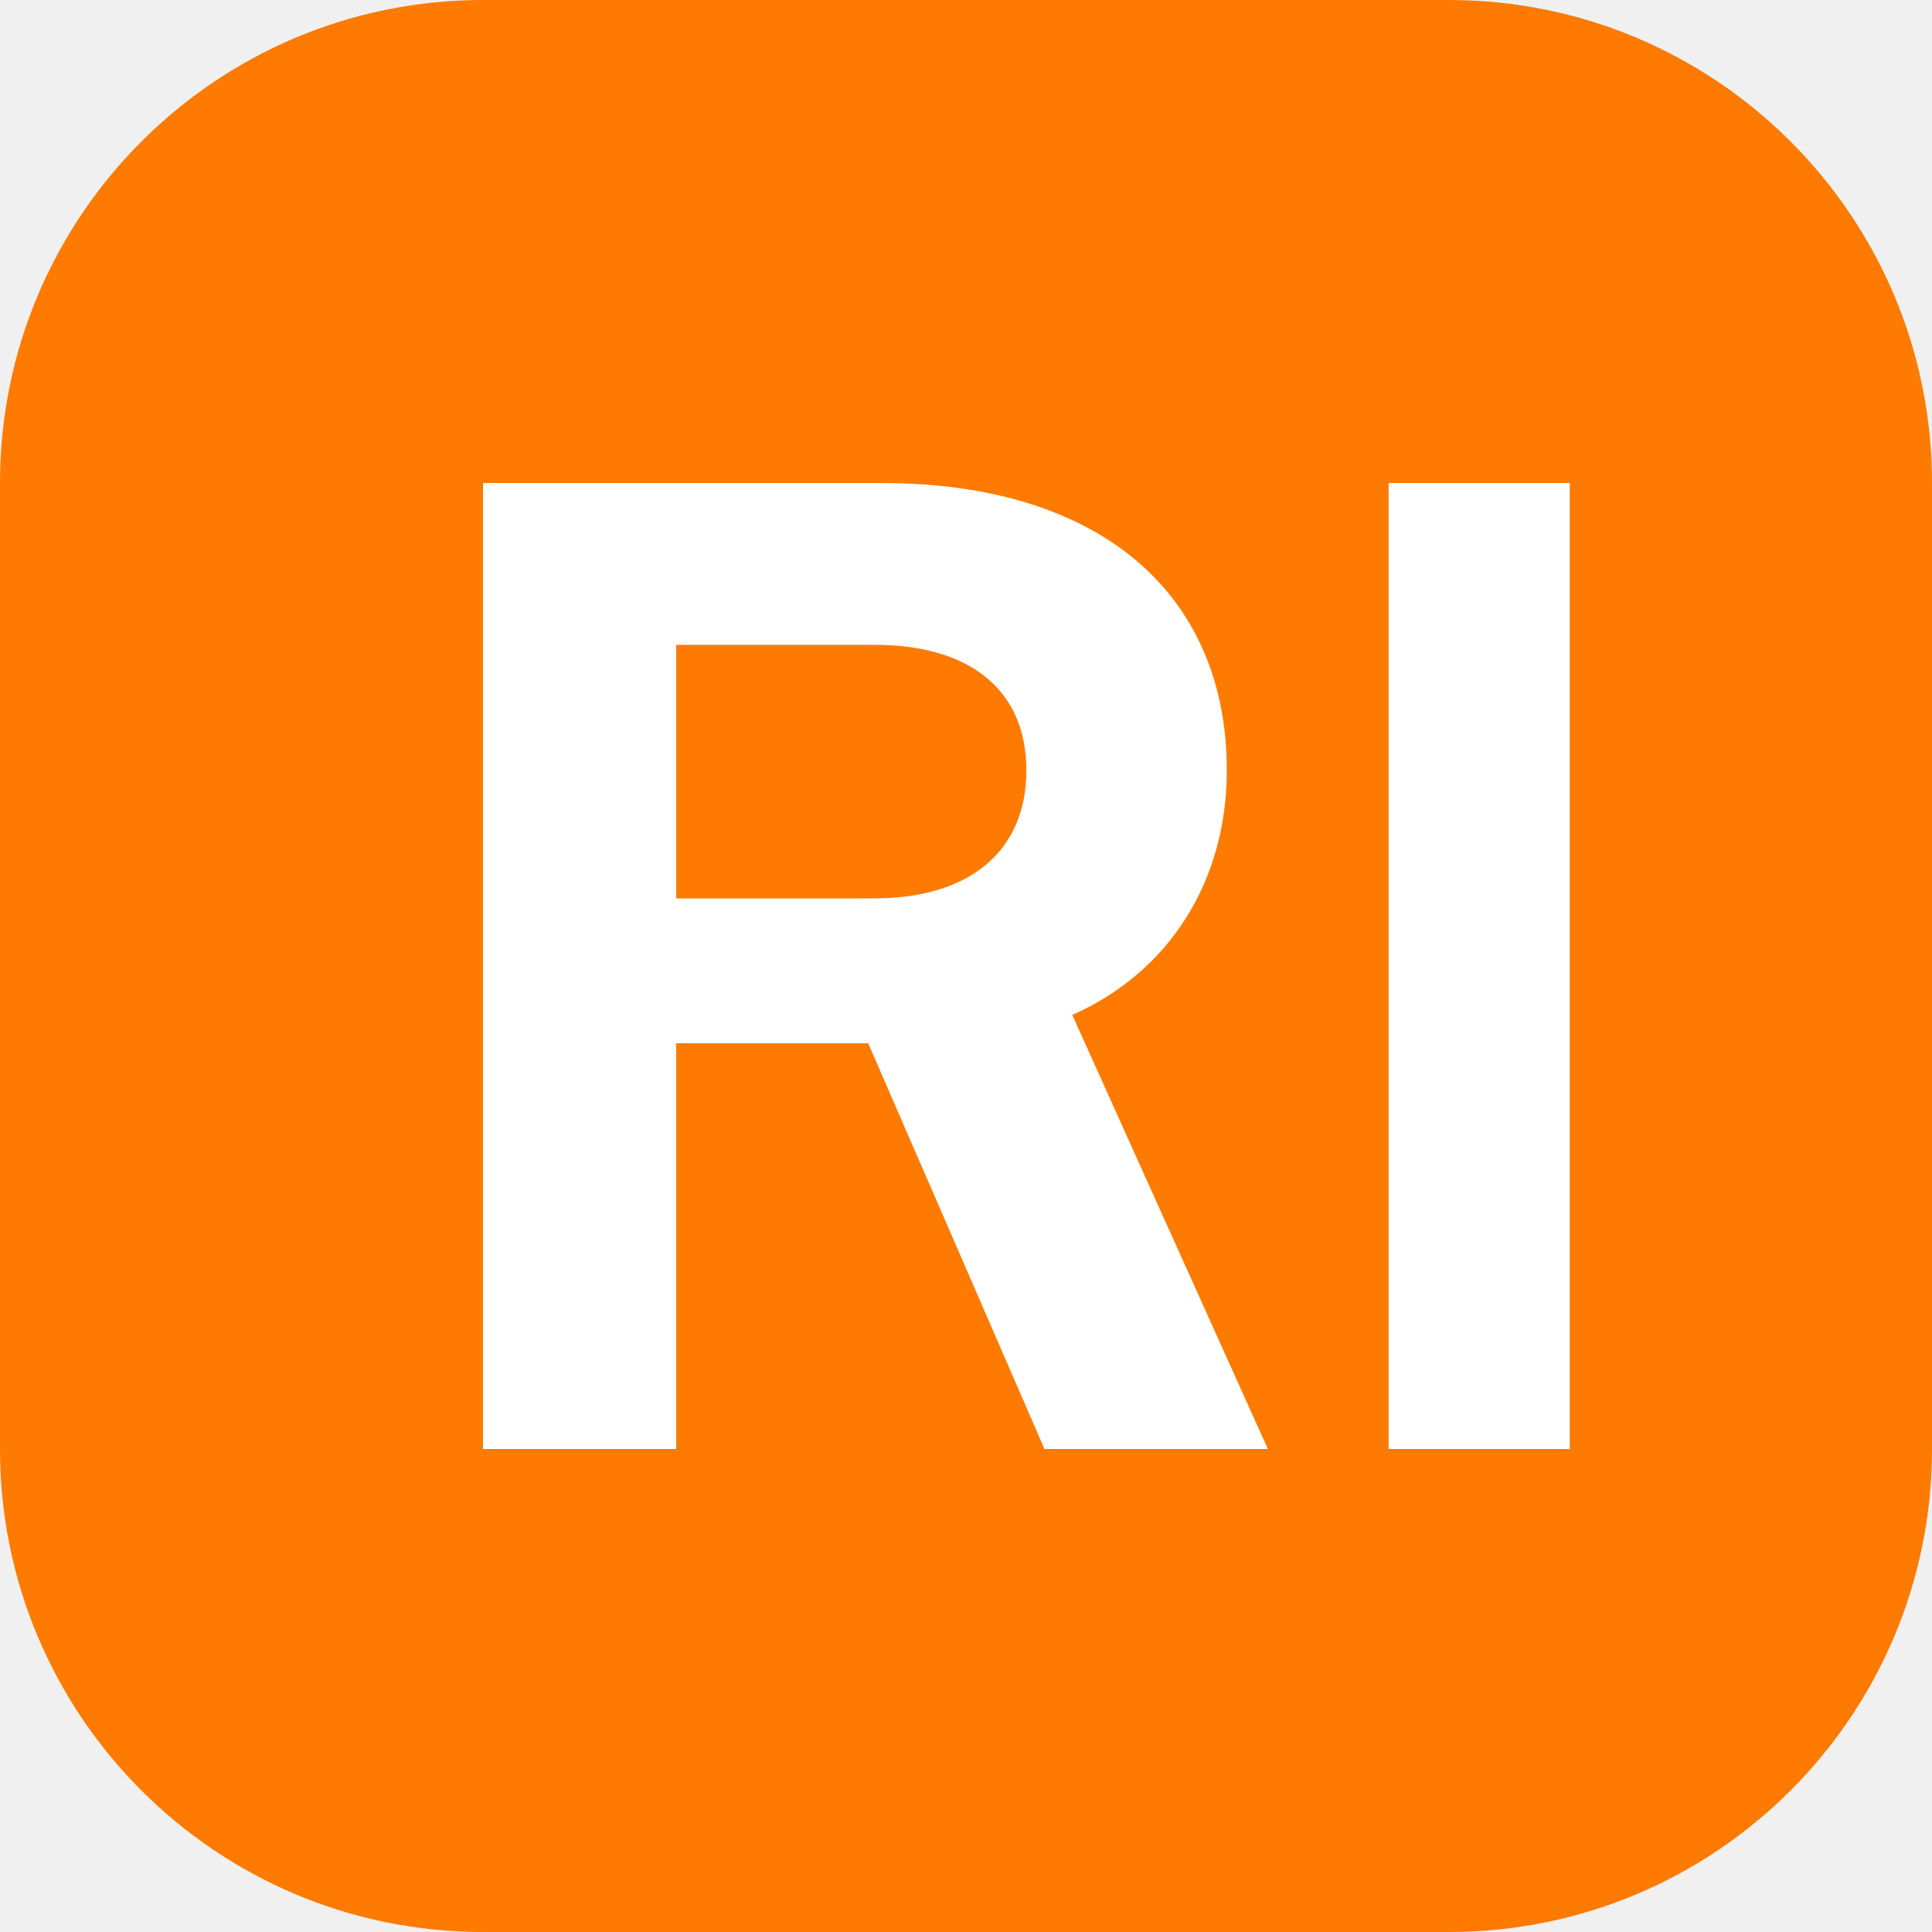
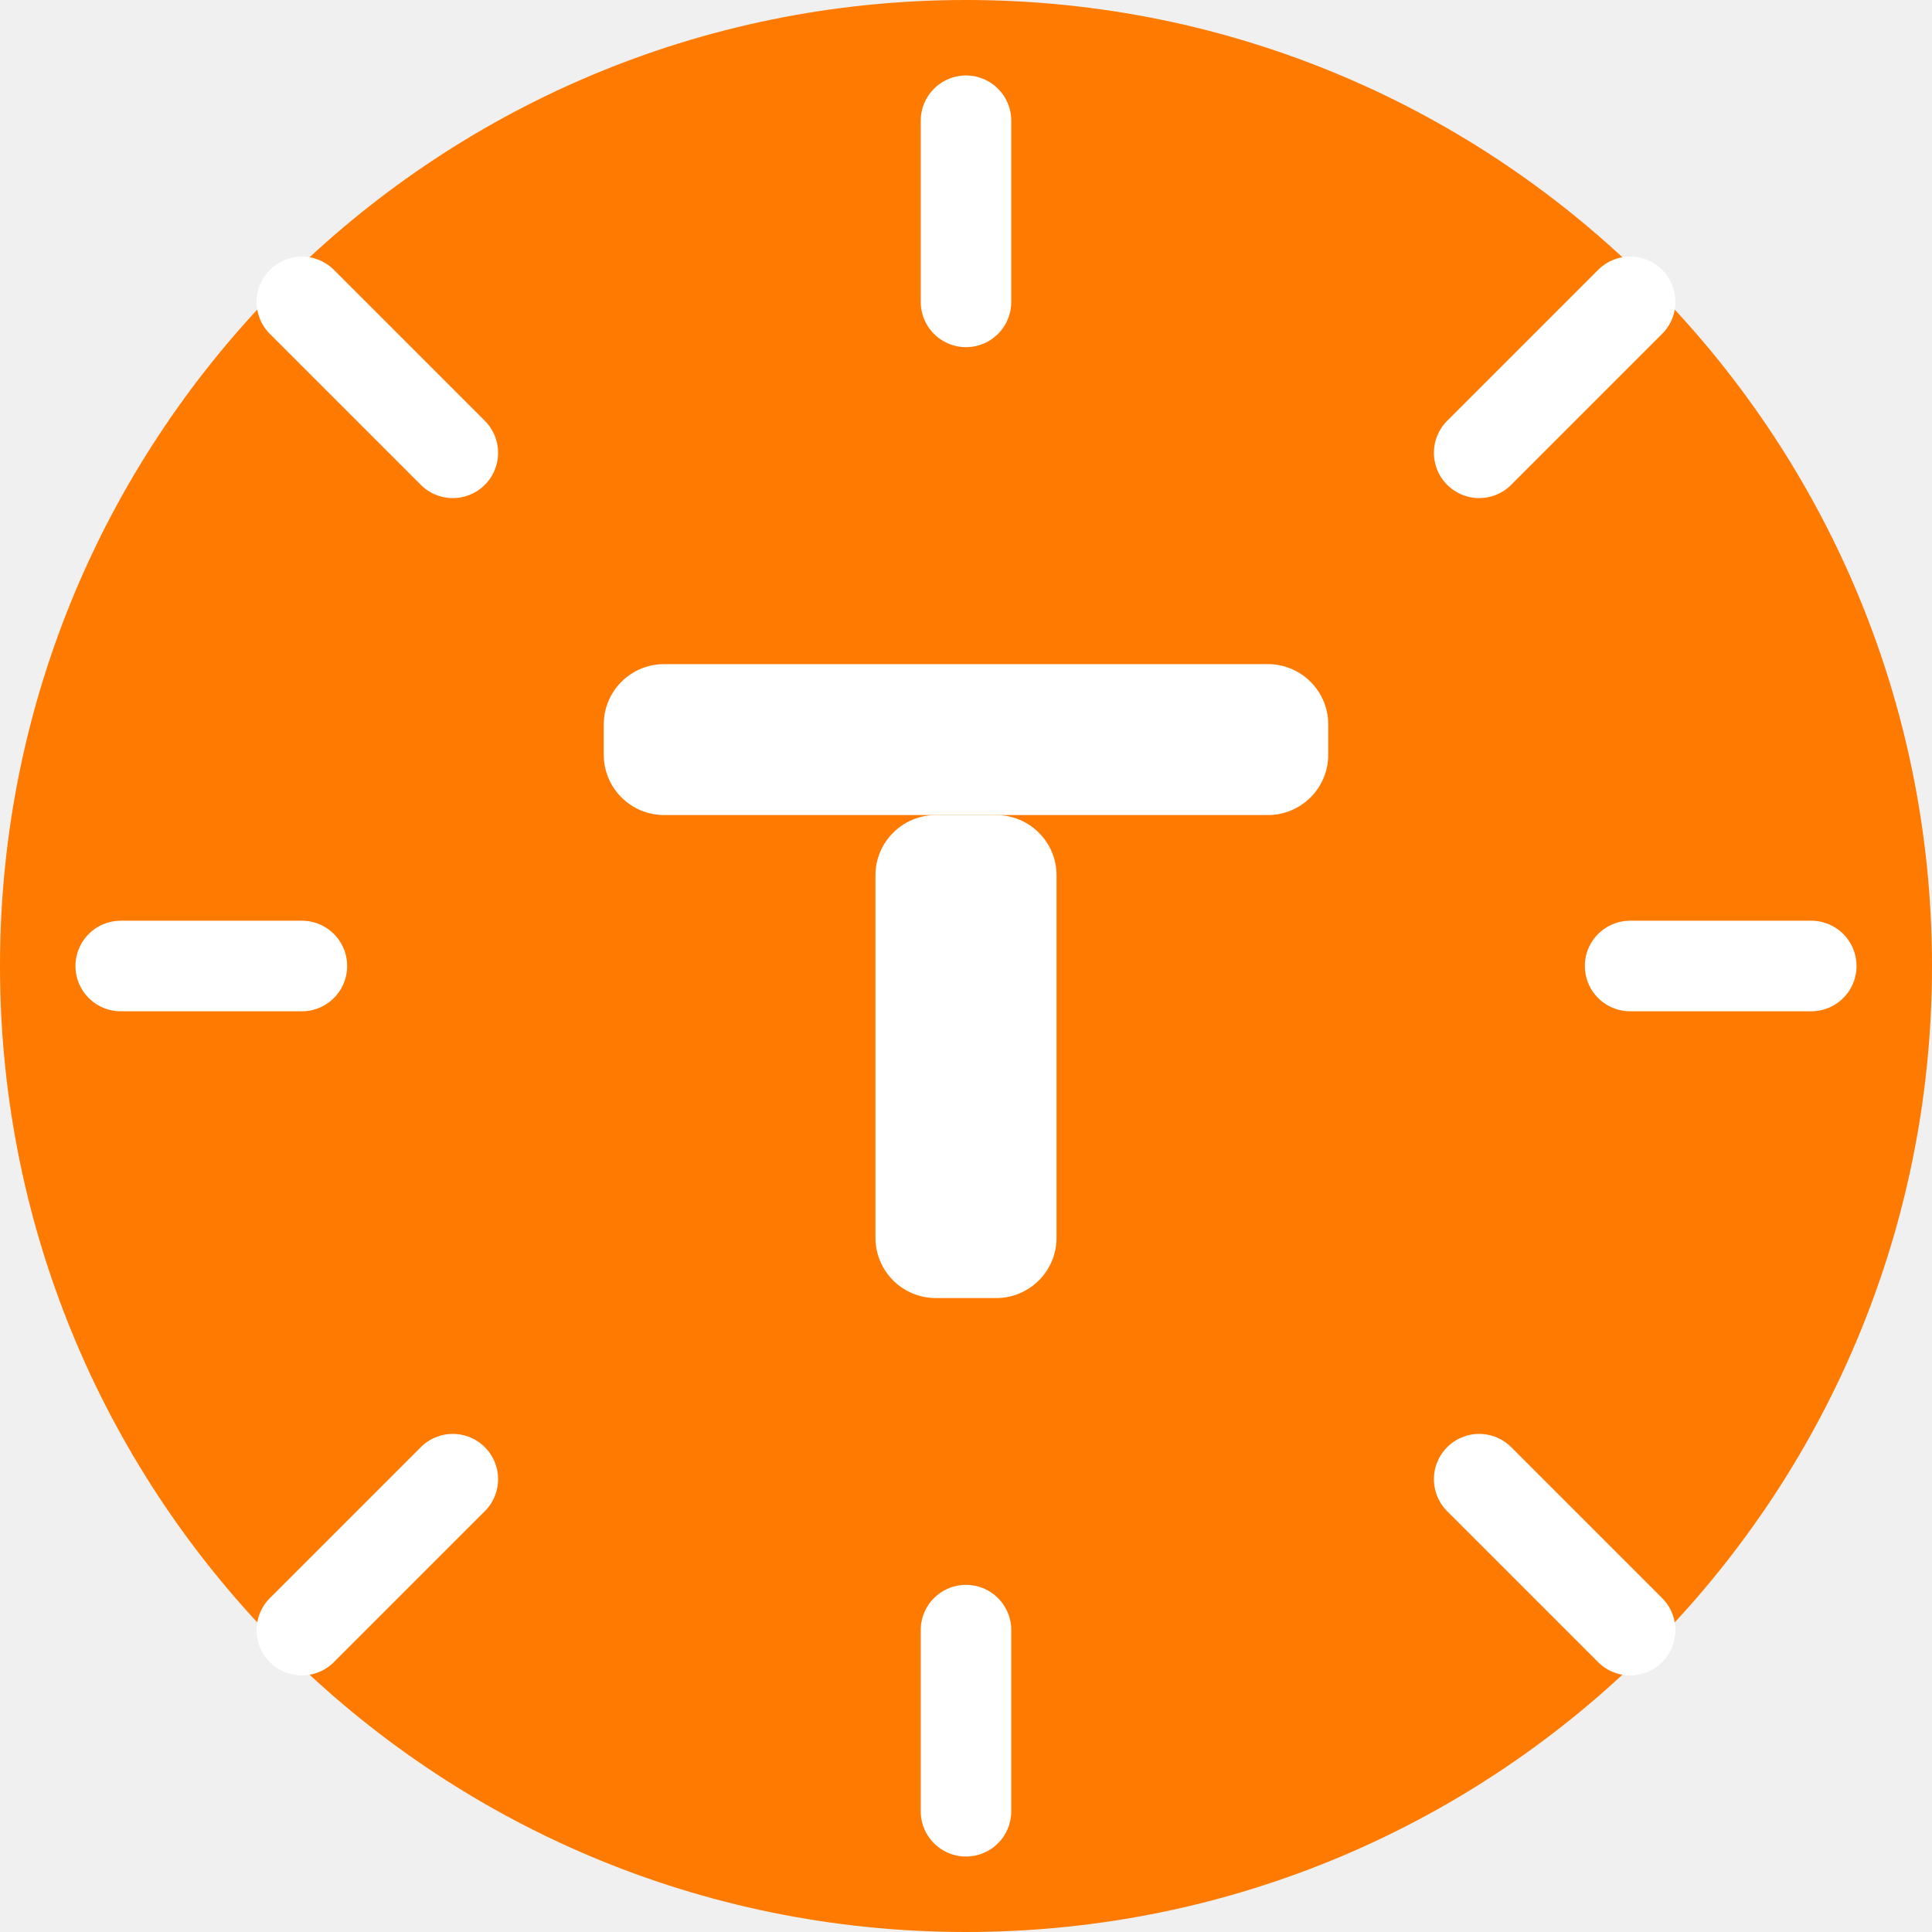
- <svg xmlns="http://www.w3.org/2000/svg" width="32" height="32" viewBox="0 0 32 32">
-   <rect width="32" height="32" rx="8" fill="#FF7A00" />
-   <path d="M8 24V8h6.6c3.64 0 5.72 1.85 5.72 4.76 0 1.85-.97 3.35-2.56 4.05L21 24h-3.7l-2.92-6.72H11.2V24H8zm3.2-9.12h3.28c1.6 0 2.52-.8 2.52-2.12s-.92-2.08-2.52-2.08H11.2v4.2zM23 8h3v16h-3z" fill="white" />
+ <svg xmlns="http://www.w3.org/2000/svg" width="64" height="64" viewBox="0 0 64 64">
+   <circle cx="32" cy="32" r="32" fill="#FF7A00" />
+   <line x1="32" y1="4" x2="32" y2="10" stroke="white" stroke-width="3" stroke-linecap="round" />
+   <line x1="32" y1="54" x2="32" y2="60" stroke="white" stroke-width="3" stroke-linecap="round" />
+   <line x1="4" y1="32" x2="10" y2="32" stroke="white" stroke-width="3" stroke-linecap="round" />
+   <line x1="54" y1="32" x2="60" y2="32" stroke="white" stroke-width="3" stroke-linecap="round" />
+   <line x1="10" y1="10" x2="15" y2="15" stroke="white" stroke-width="3" stroke-linecap="round" />
+   <line x1="49" y1="49" x2="54" y2="54" stroke="white" stroke-width="3" stroke-linecap="round" />
+   <line x1="54" y1="10" x2="49" y2="15" stroke="white" stroke-width="3" stroke-linecap="round" />
+   <line x1="10" y1="54" x2="15" y2="49" stroke="white" stroke-width="3" stroke-linecap="round" />
+   <rect x="20" y="22" width="24" height="5" rx="2" fill="white" />
+   <rect x="29" y="27" width="6" height="16" rx="2" fill="white" />
</svg>
